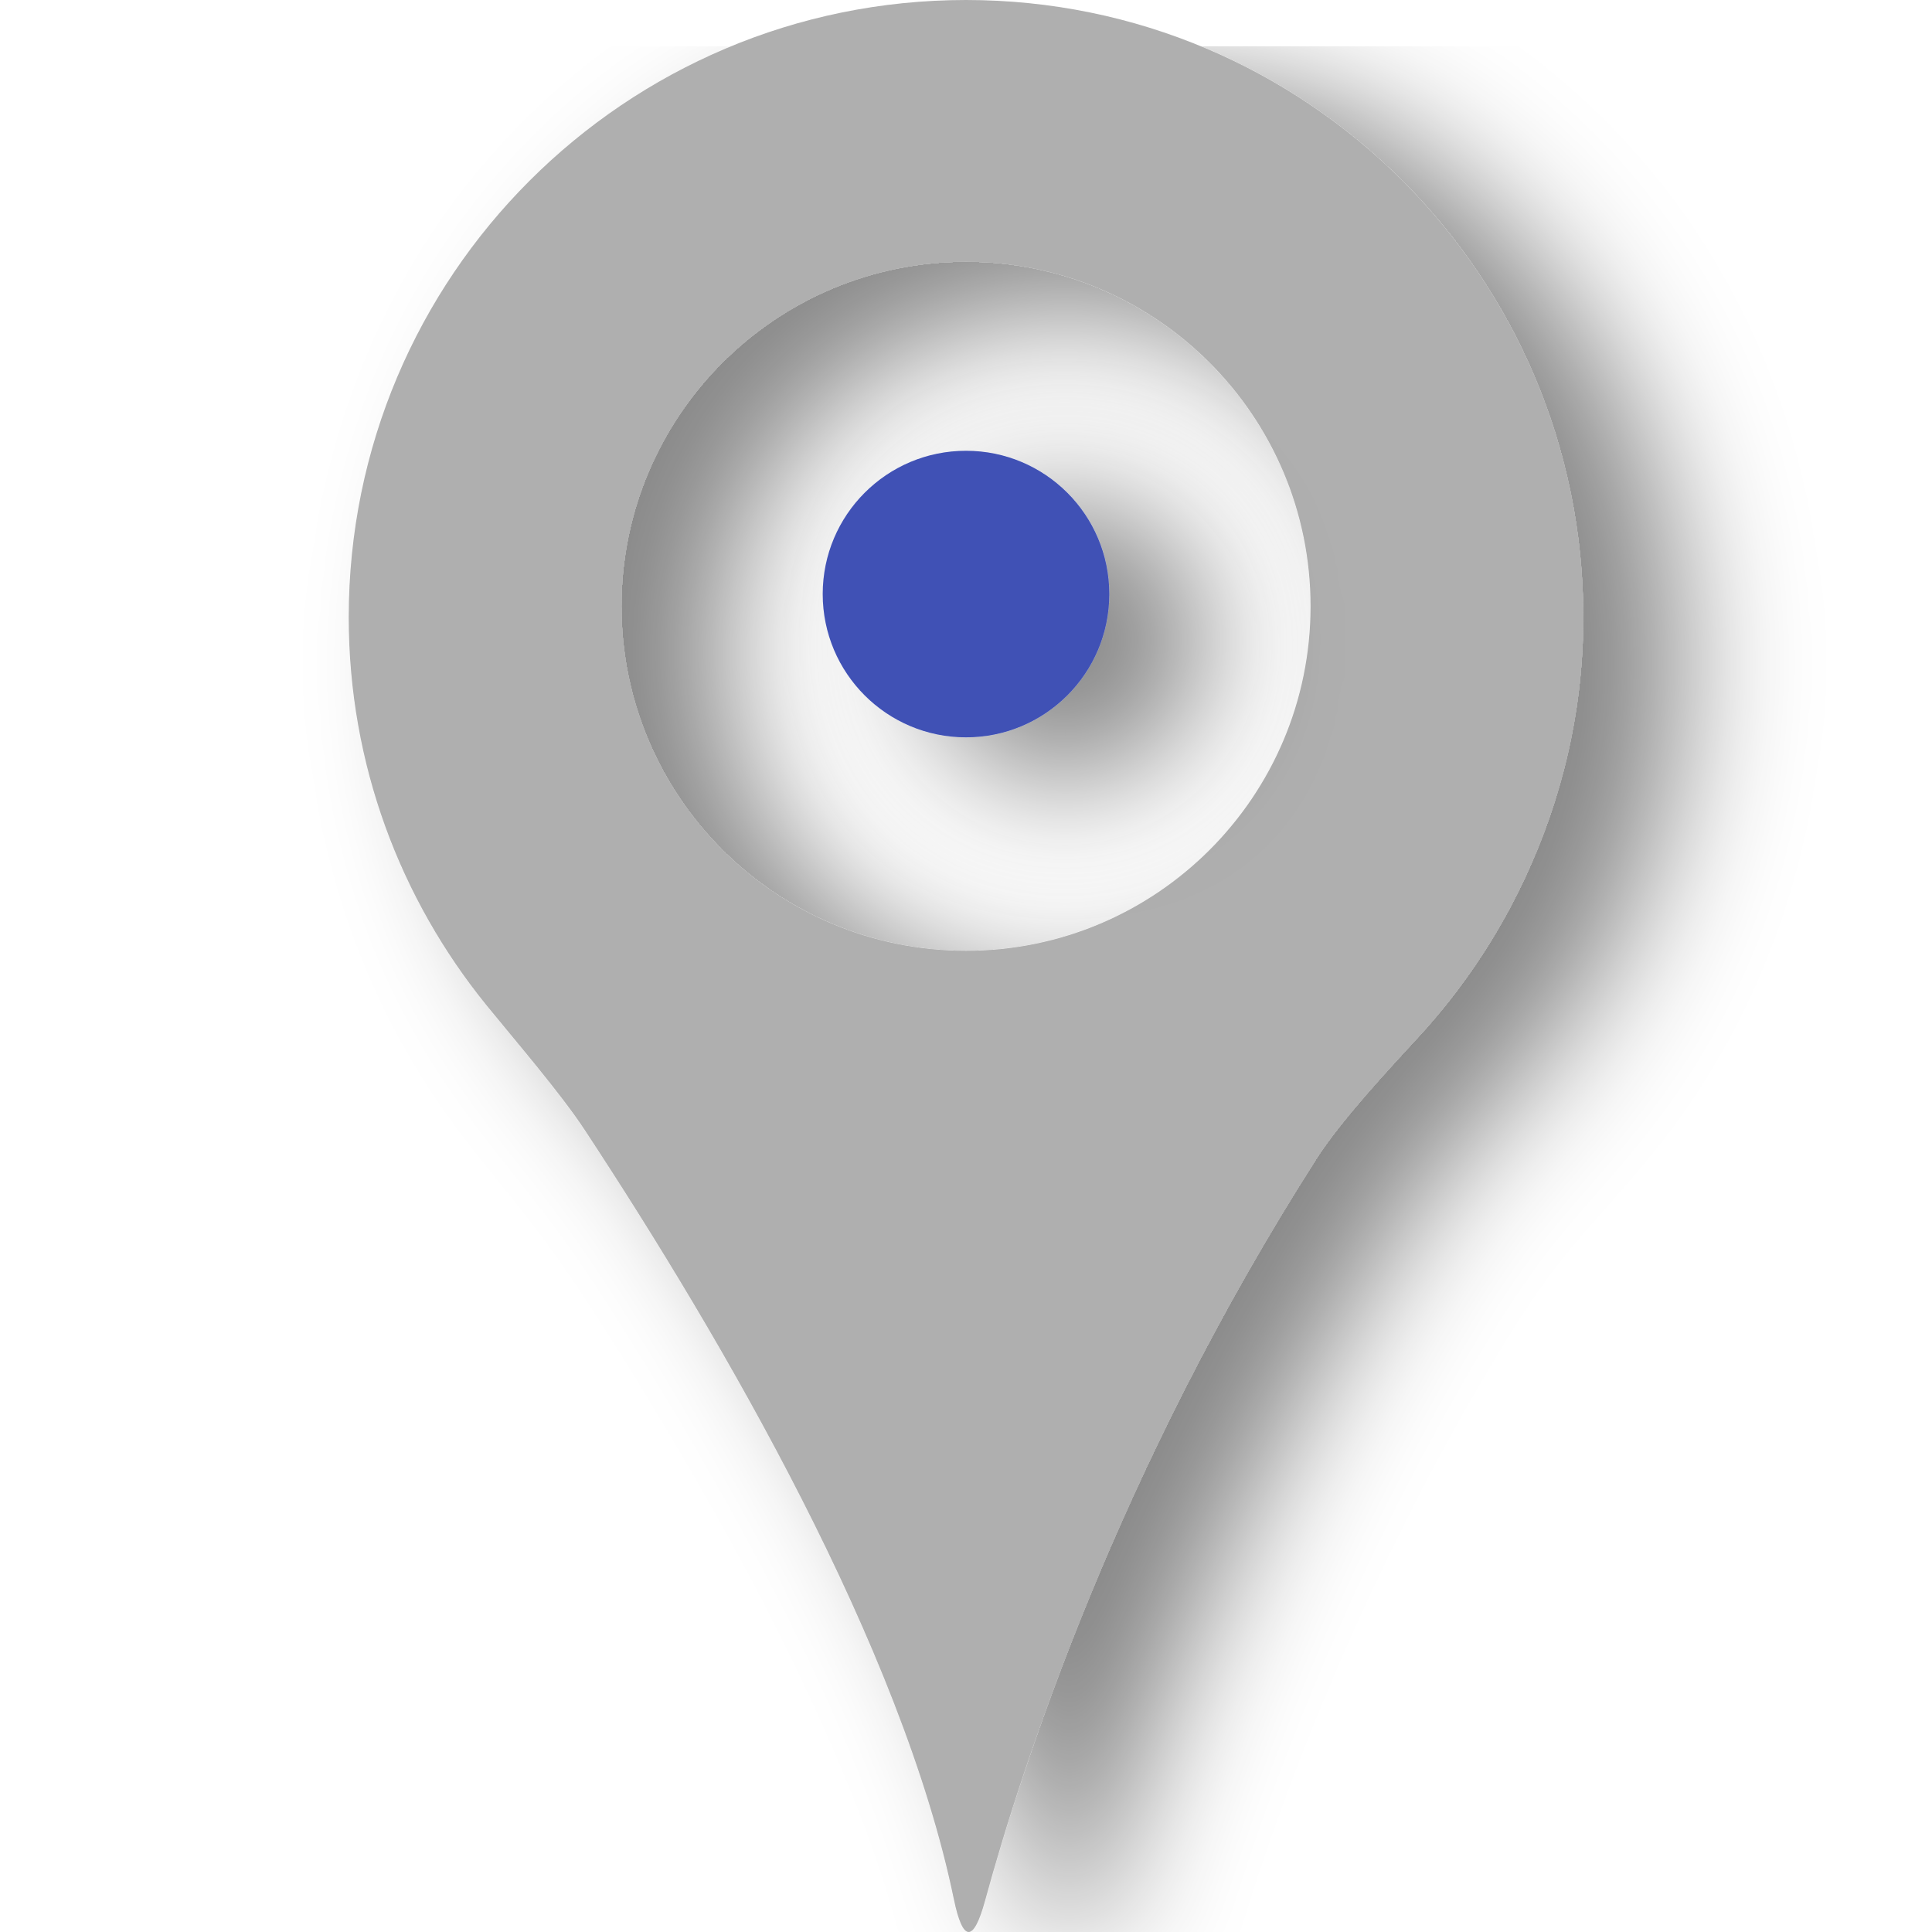
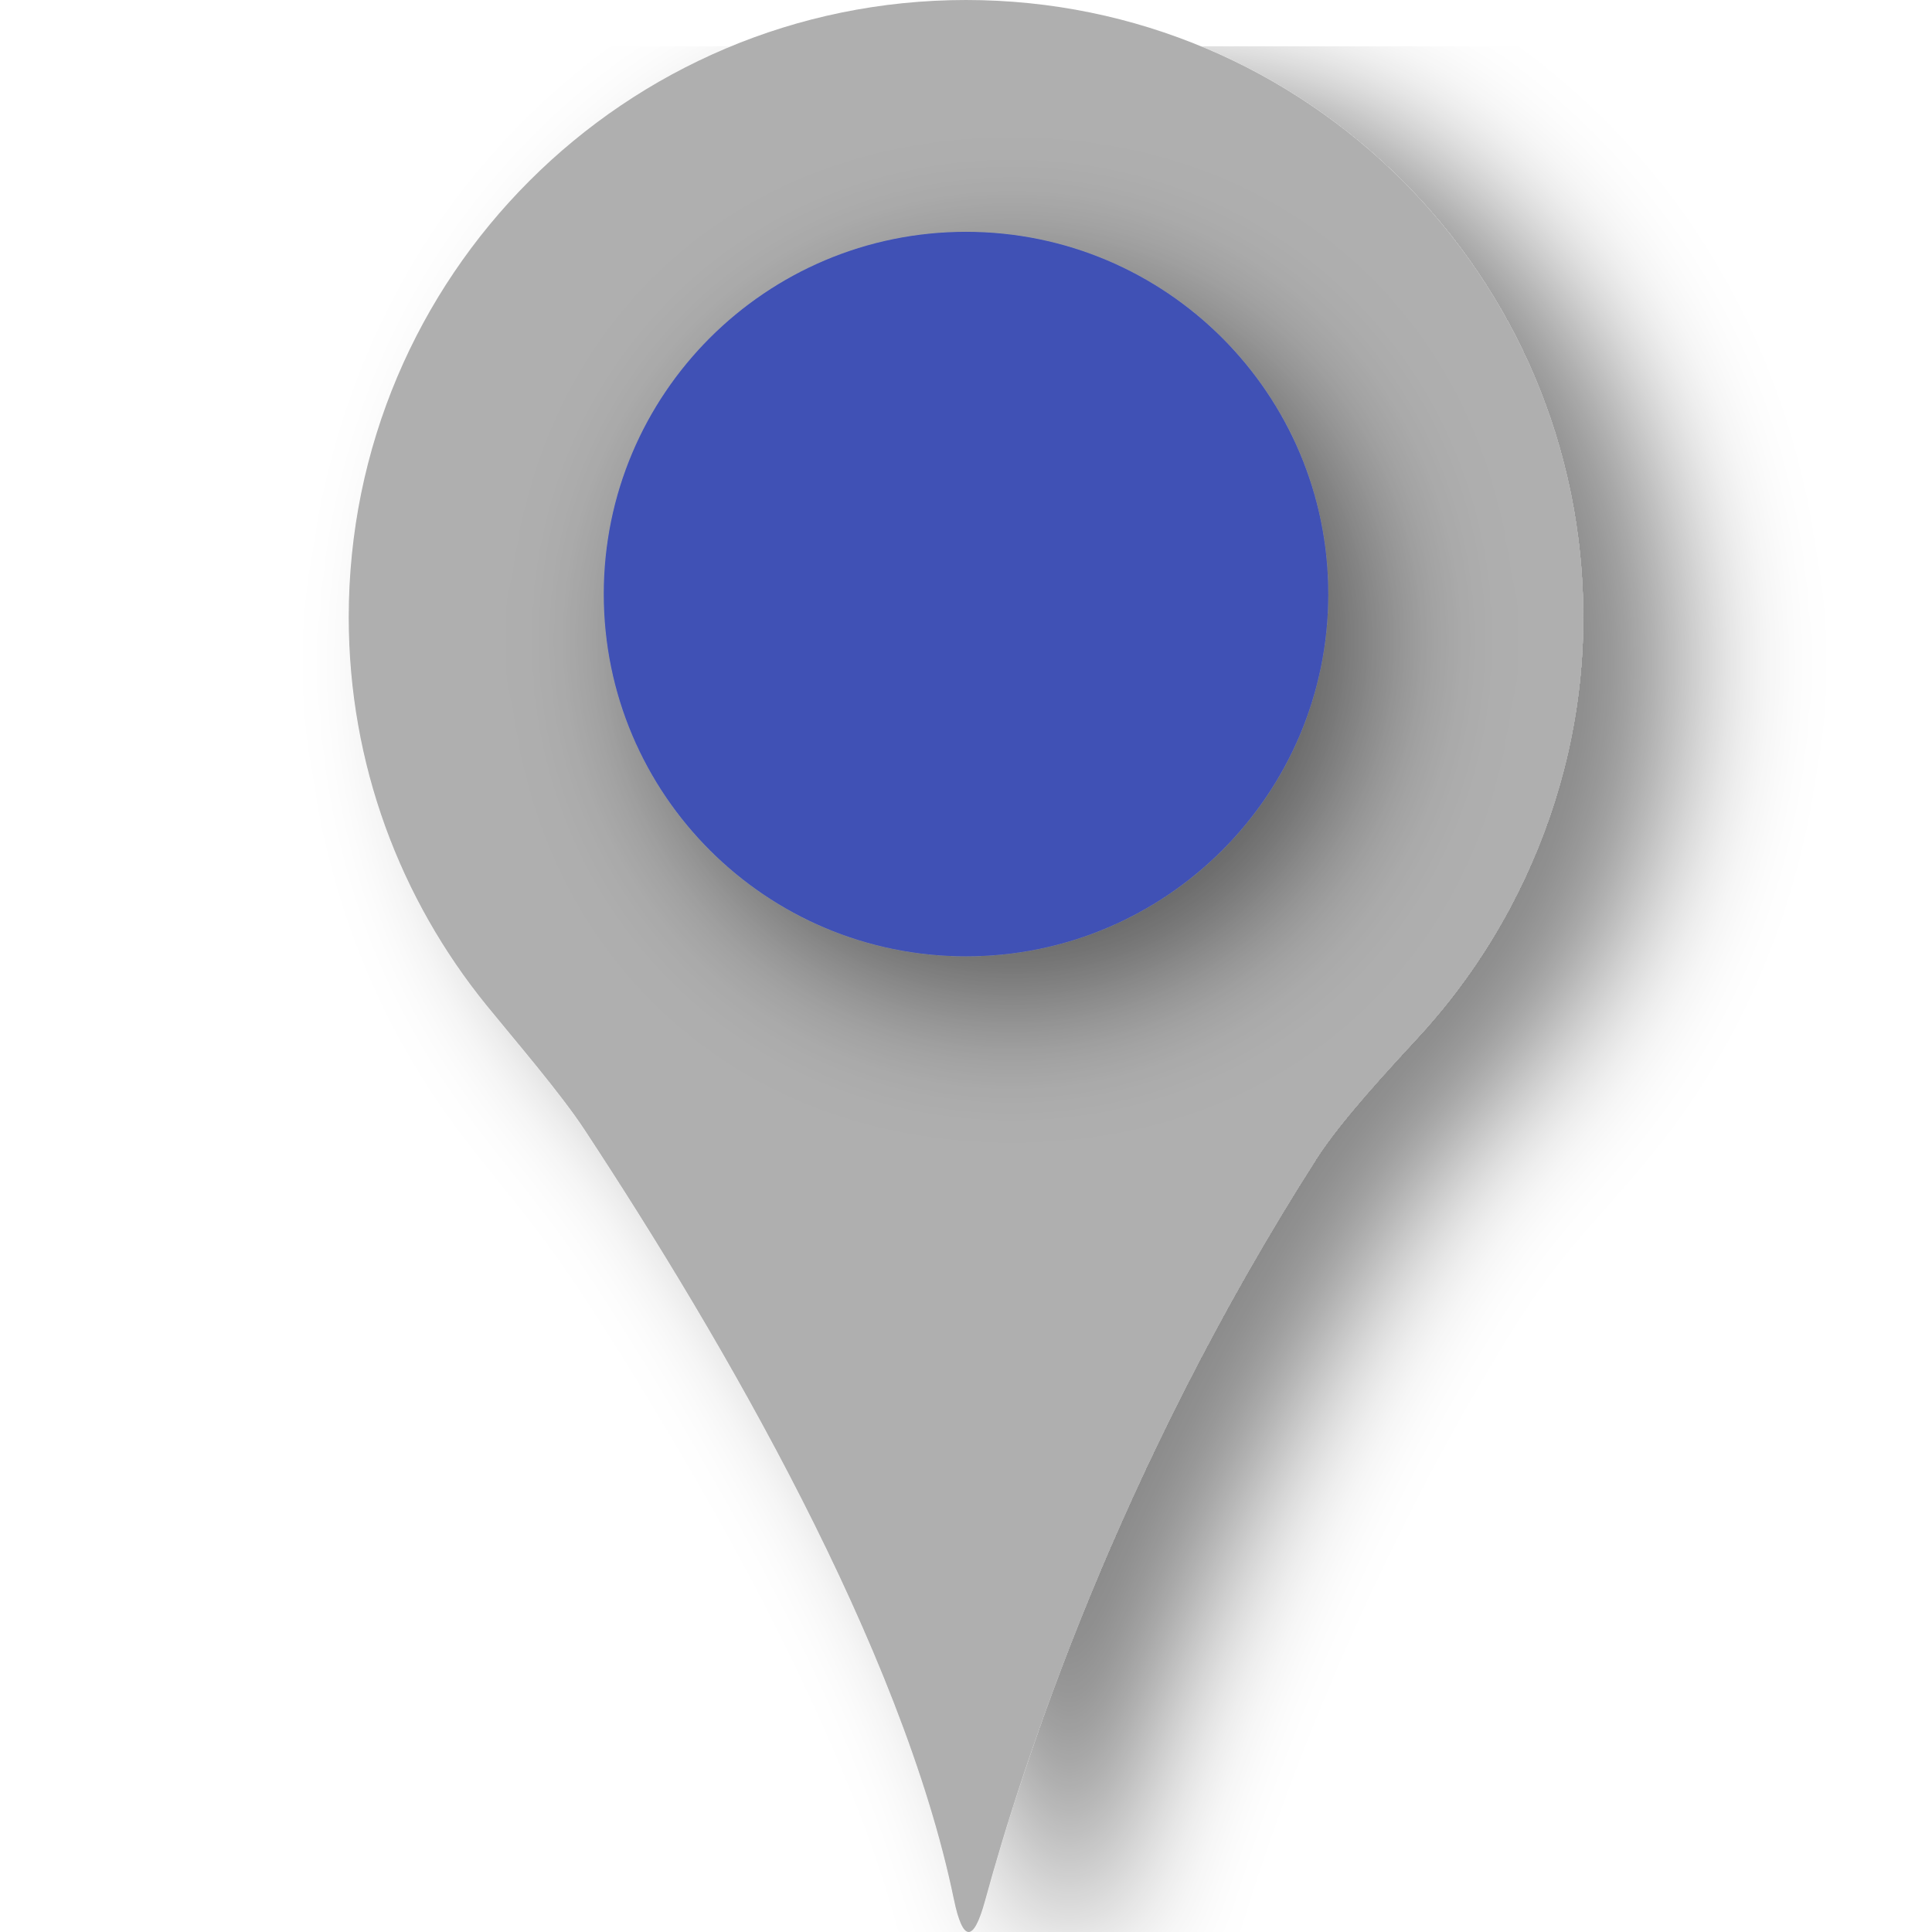
<svg xmlns="http://www.w3.org/2000/svg" version="1.1" id="Capa_1" x="0px" y="0px" viewBox="0 0 293.334 293.334" style="enable-background:new 0 0 293.334 293.334;" xml:space="preserve">
  <g>
    <g>
      <path style="fill:#afafaf; filter: drop-shadow(15px 7px 10px #00000078)" d="M146.667,0C94.903,0,52.946,41.957,52.946,93.721c0,22.322,7.849,42.789,20.891,58.878    c4.204,5.178,11.237,13.331,14.903,18.906c21.109,32.069,48.19,78.643,56.082,116.864c1.354,6.527,2.986,6.641,4.743,0.212    c5.629-20.609,20.228-65.639,50.377-112.757c3.595-5.619,10.884-13.483,15.409-18.379c6.554-7.098,12.009-15.224,16.154-24.084    c5.651-12.086,8.882-25.466,8.882-39.629C240.387,41.962,198.43,0,146.667,0z M146.667,144.358    c-28.892,0-52.313-23.421-52.313-52.313c0-28.887,23.421-52.307,52.313-52.307s52.313,23.421,52.313,52.307    C198.98,120.938,175.559,144.358,146.667,144.358z" />
-       <circle style="fill:#3f51b5; filter: drop-shadow(15px 7px 10px #00000078)" cx="146.667" cy="90.196" r="21.756" />
+       <circle style="fill:#3f51b5; filter: drop-shadow(7px 7px 10px #00000078)" cx="146.667" cy="90.196" r="55" />
    </g>
  </g>
  <g>
</g>
  <g>
</g>
  <g>
</g>
  <g>
</g>
  <g>
</g>
  <g>
</g>
  <g>
</g>
  <g>
</g>
  <g>
</g>
  <g>
</g>
  <g>
</g>
  <g>
</g>
  <g>
</g>
  <g>
</g>
  <g>
</g>
</svg>
